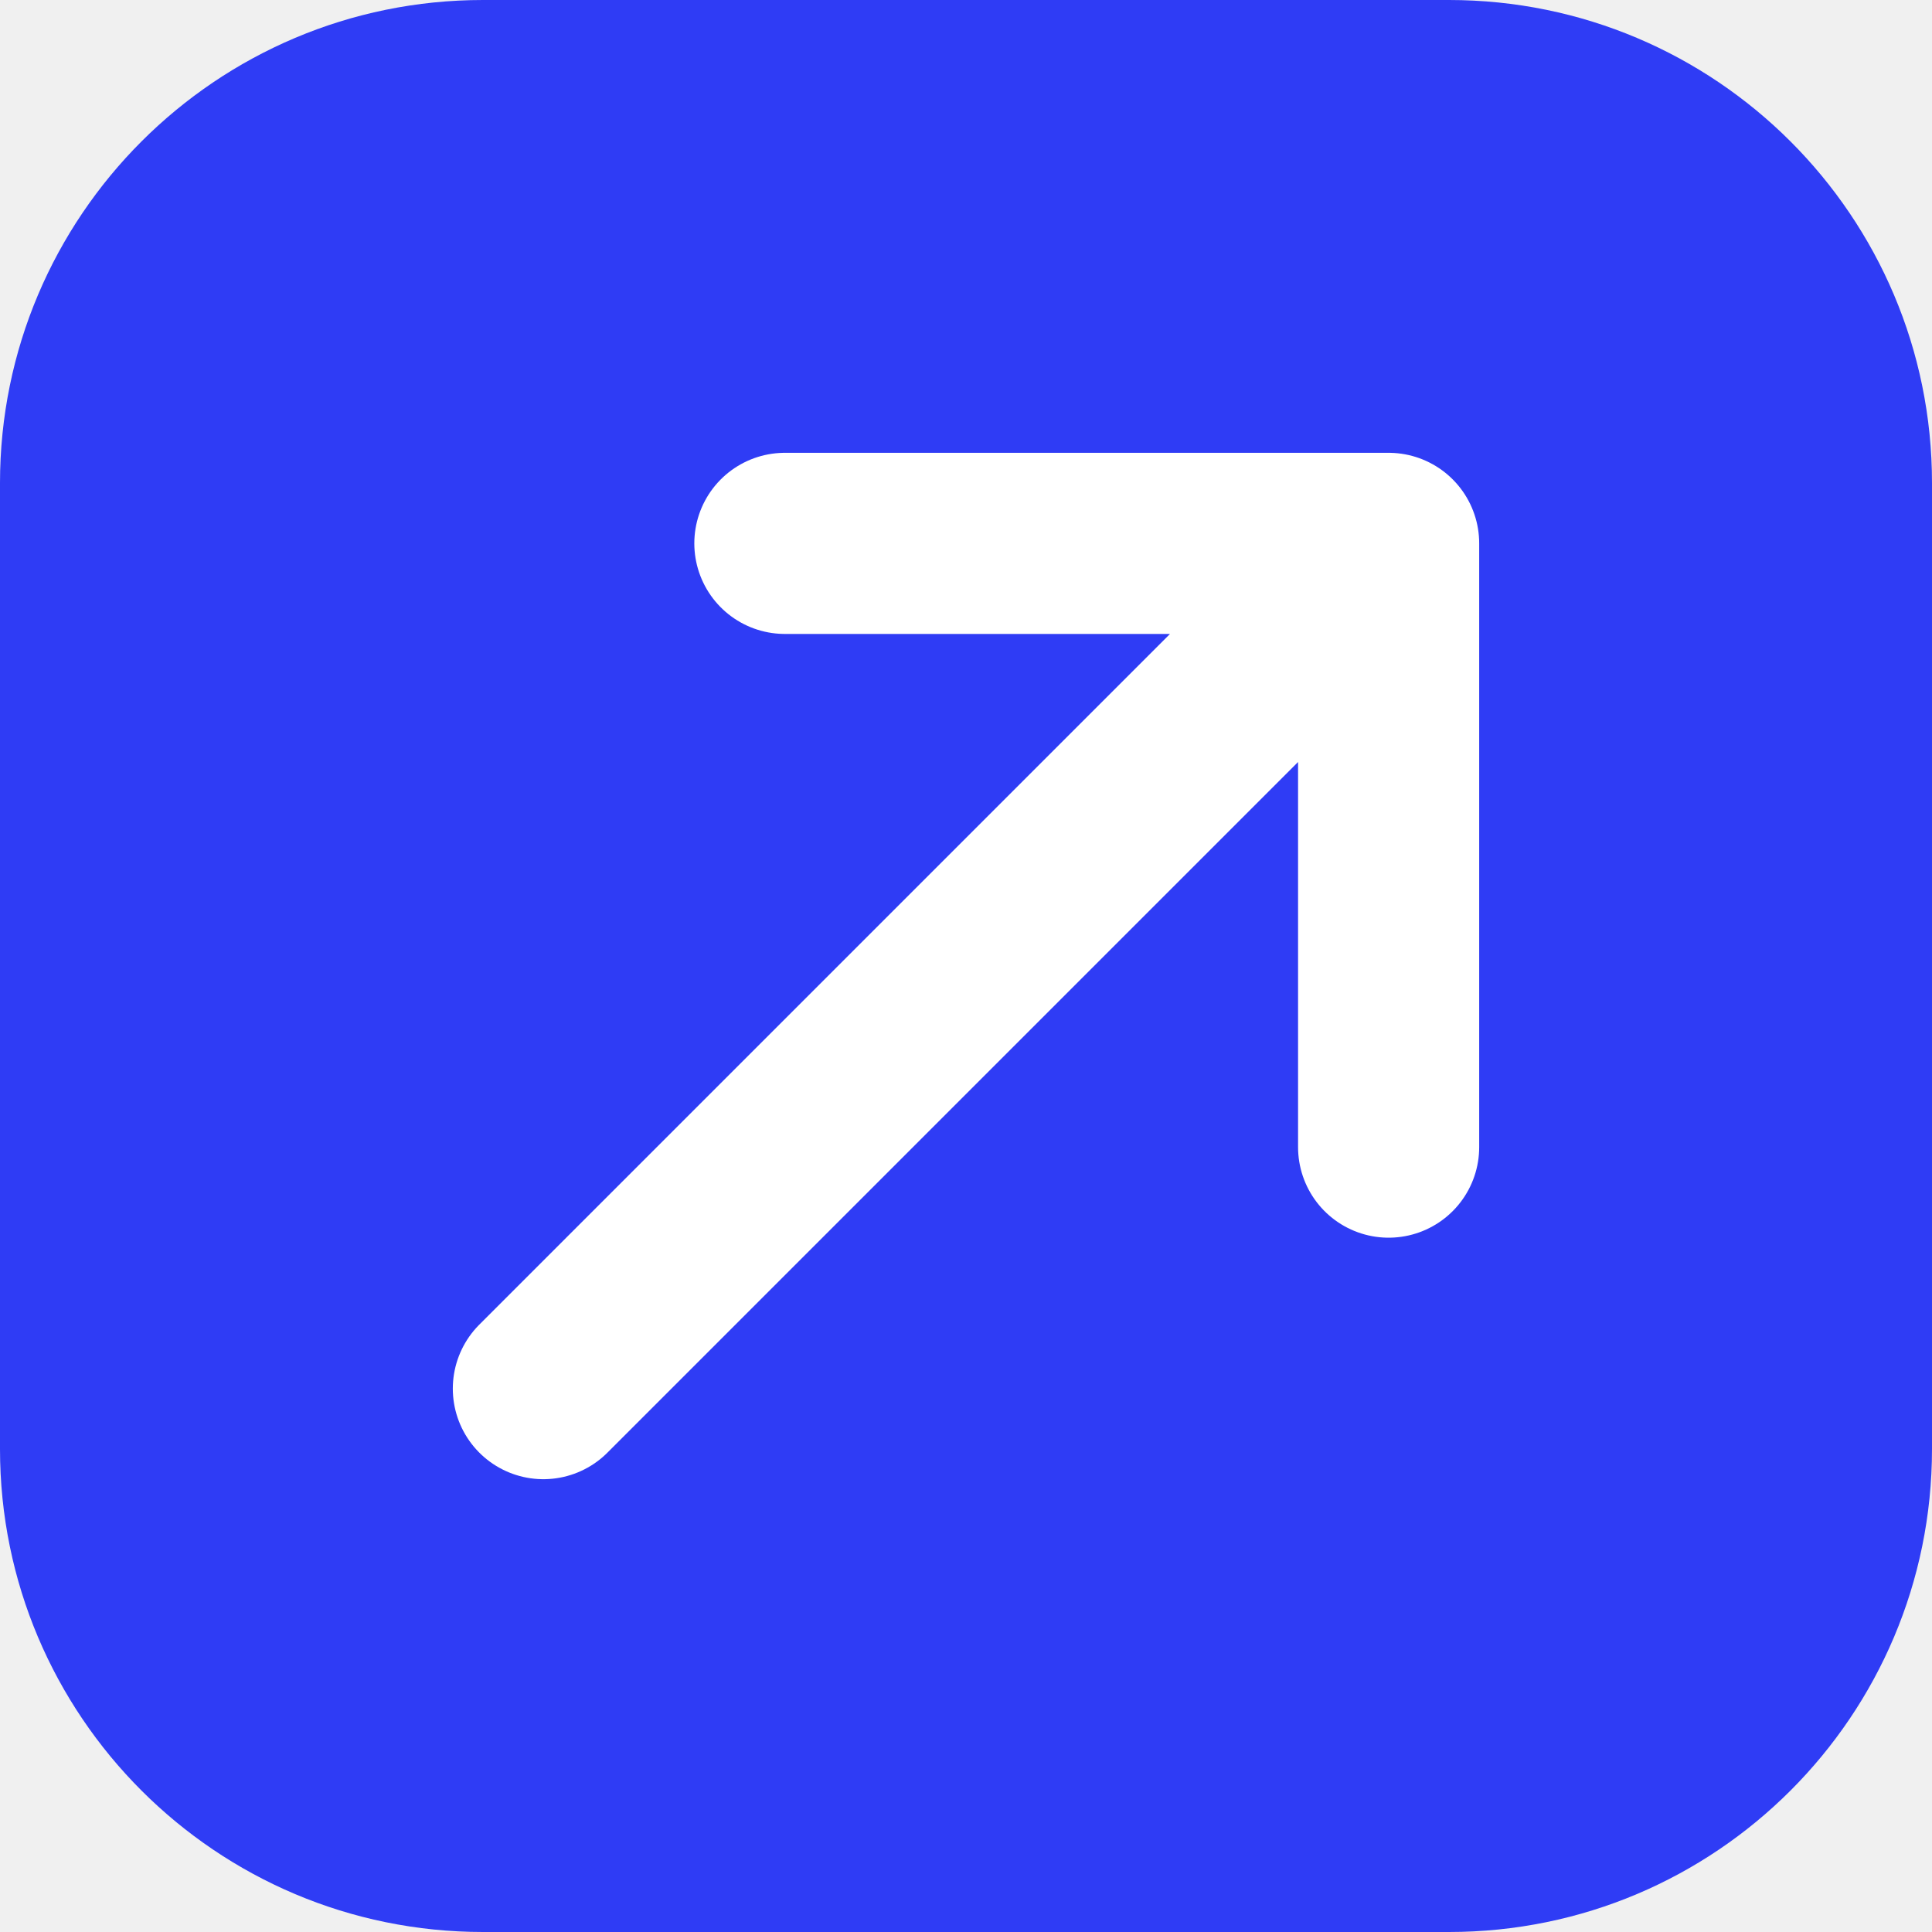
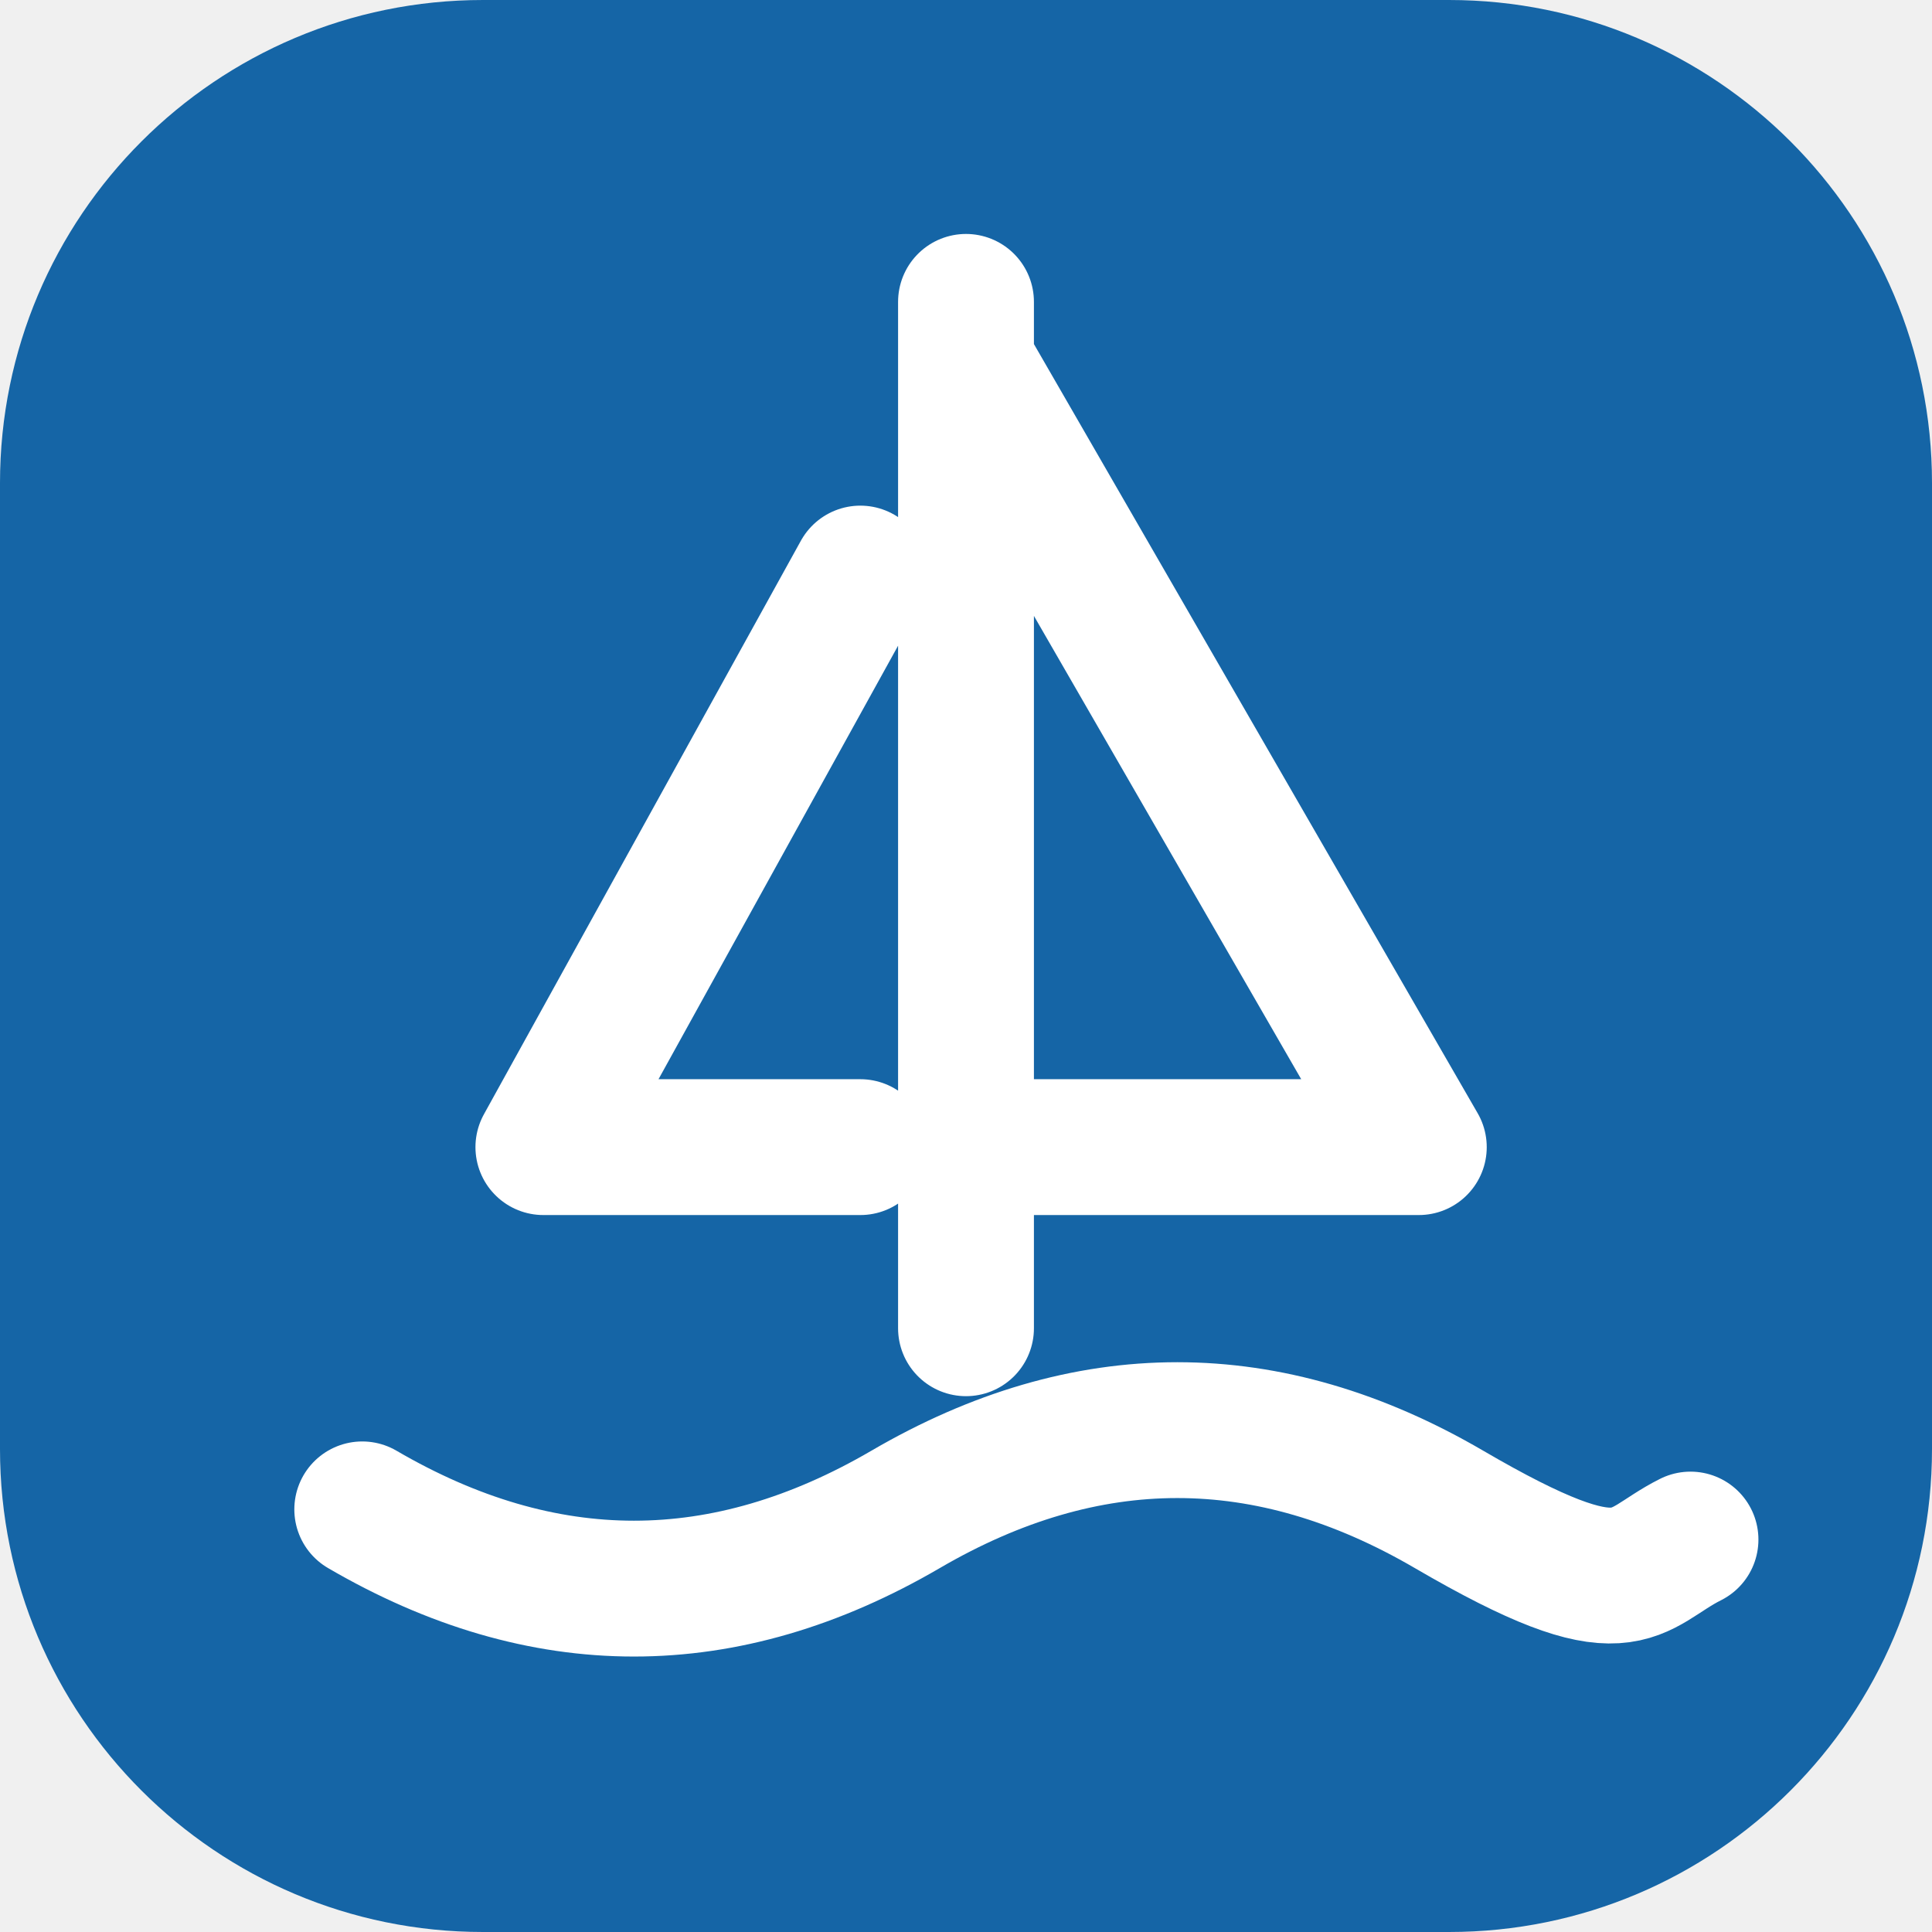
<svg xmlns="http://www.w3.org/2000/svg" viewBox="0 0 64 64">
-   <rect width="64" height="64" rx="16" fill="#2F3CF5" />
-   <path d="M18 46 46 18M26 18h20v20" fill="none" stroke="#fff" stroke-width="6" stroke-linecap="round" stroke-linejoin="round" />
+   <rect width="64" height="64" rx="16" fill="#1565A6" />
+   <g fill="none" stroke="#fff" stroke-width="4.5" stroke-linecap="round" stroke-linejoin="round">
+     <path d="M32 10v34M32 12l15 26H32zM28.5 19 18 38h10.5M12 50c6 3.5 12 3.5 18 0s12-3.5 18 0 6 2 8 1" />
+   </g>
</svg>
